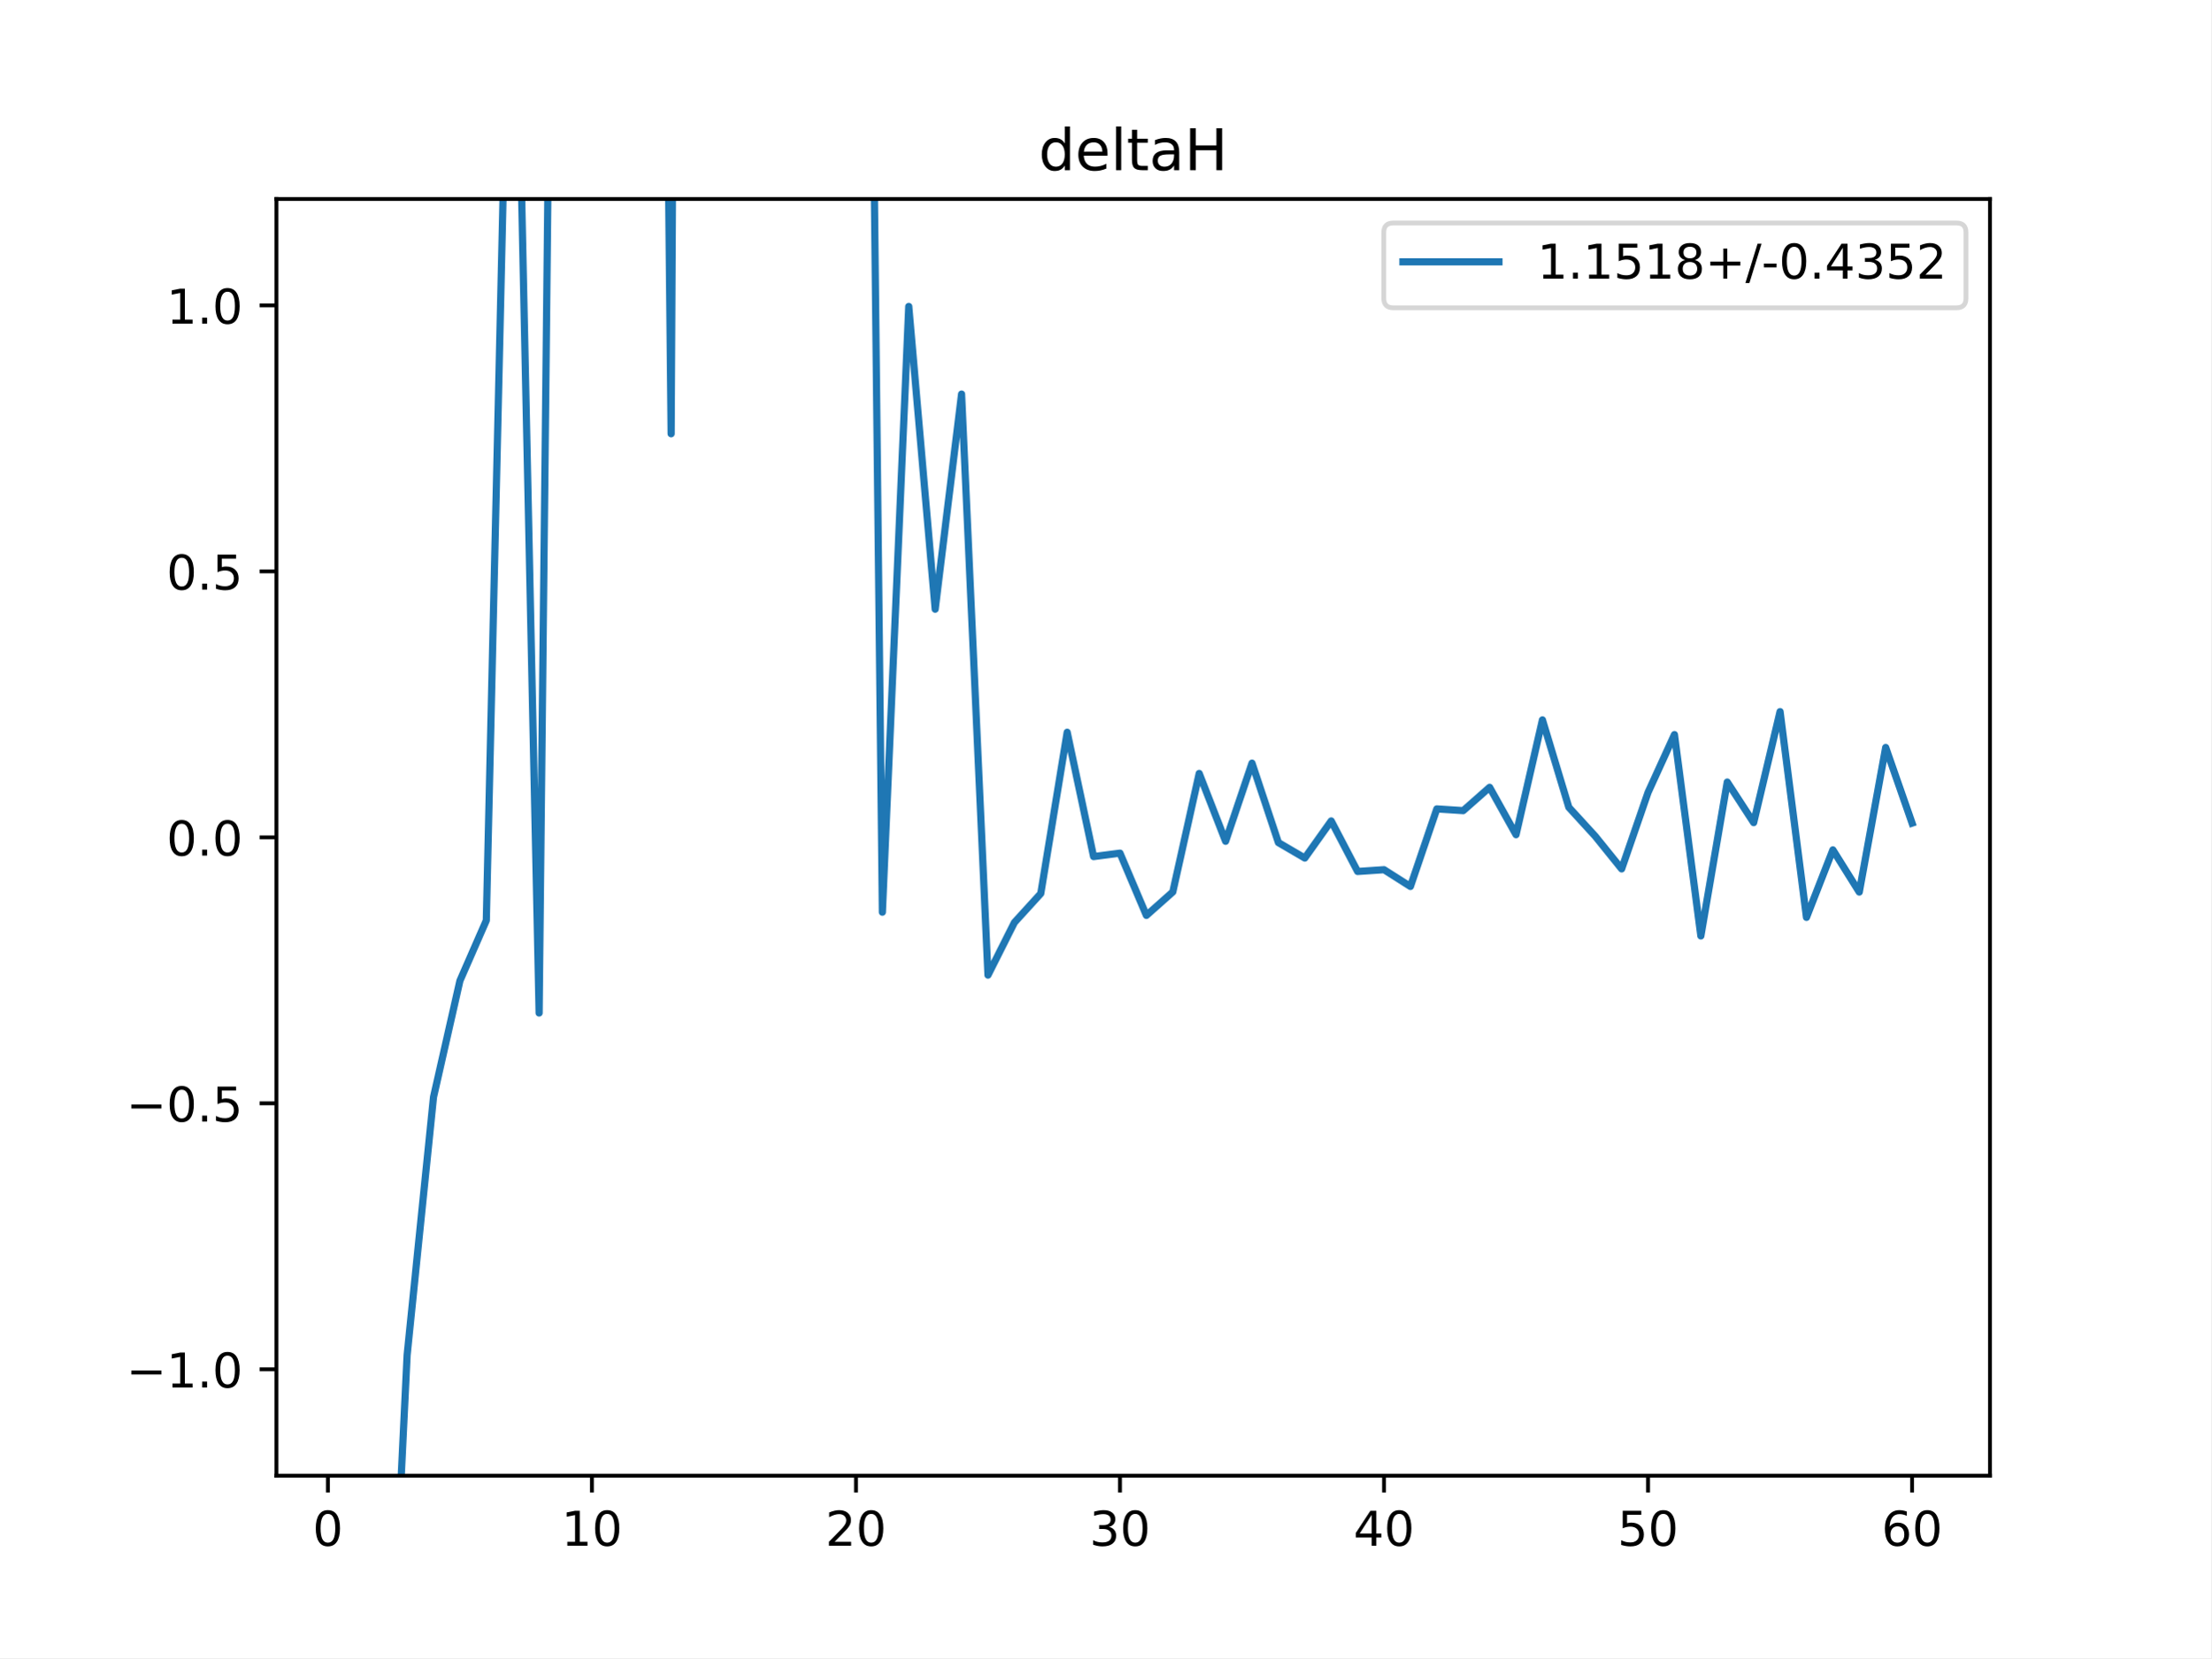
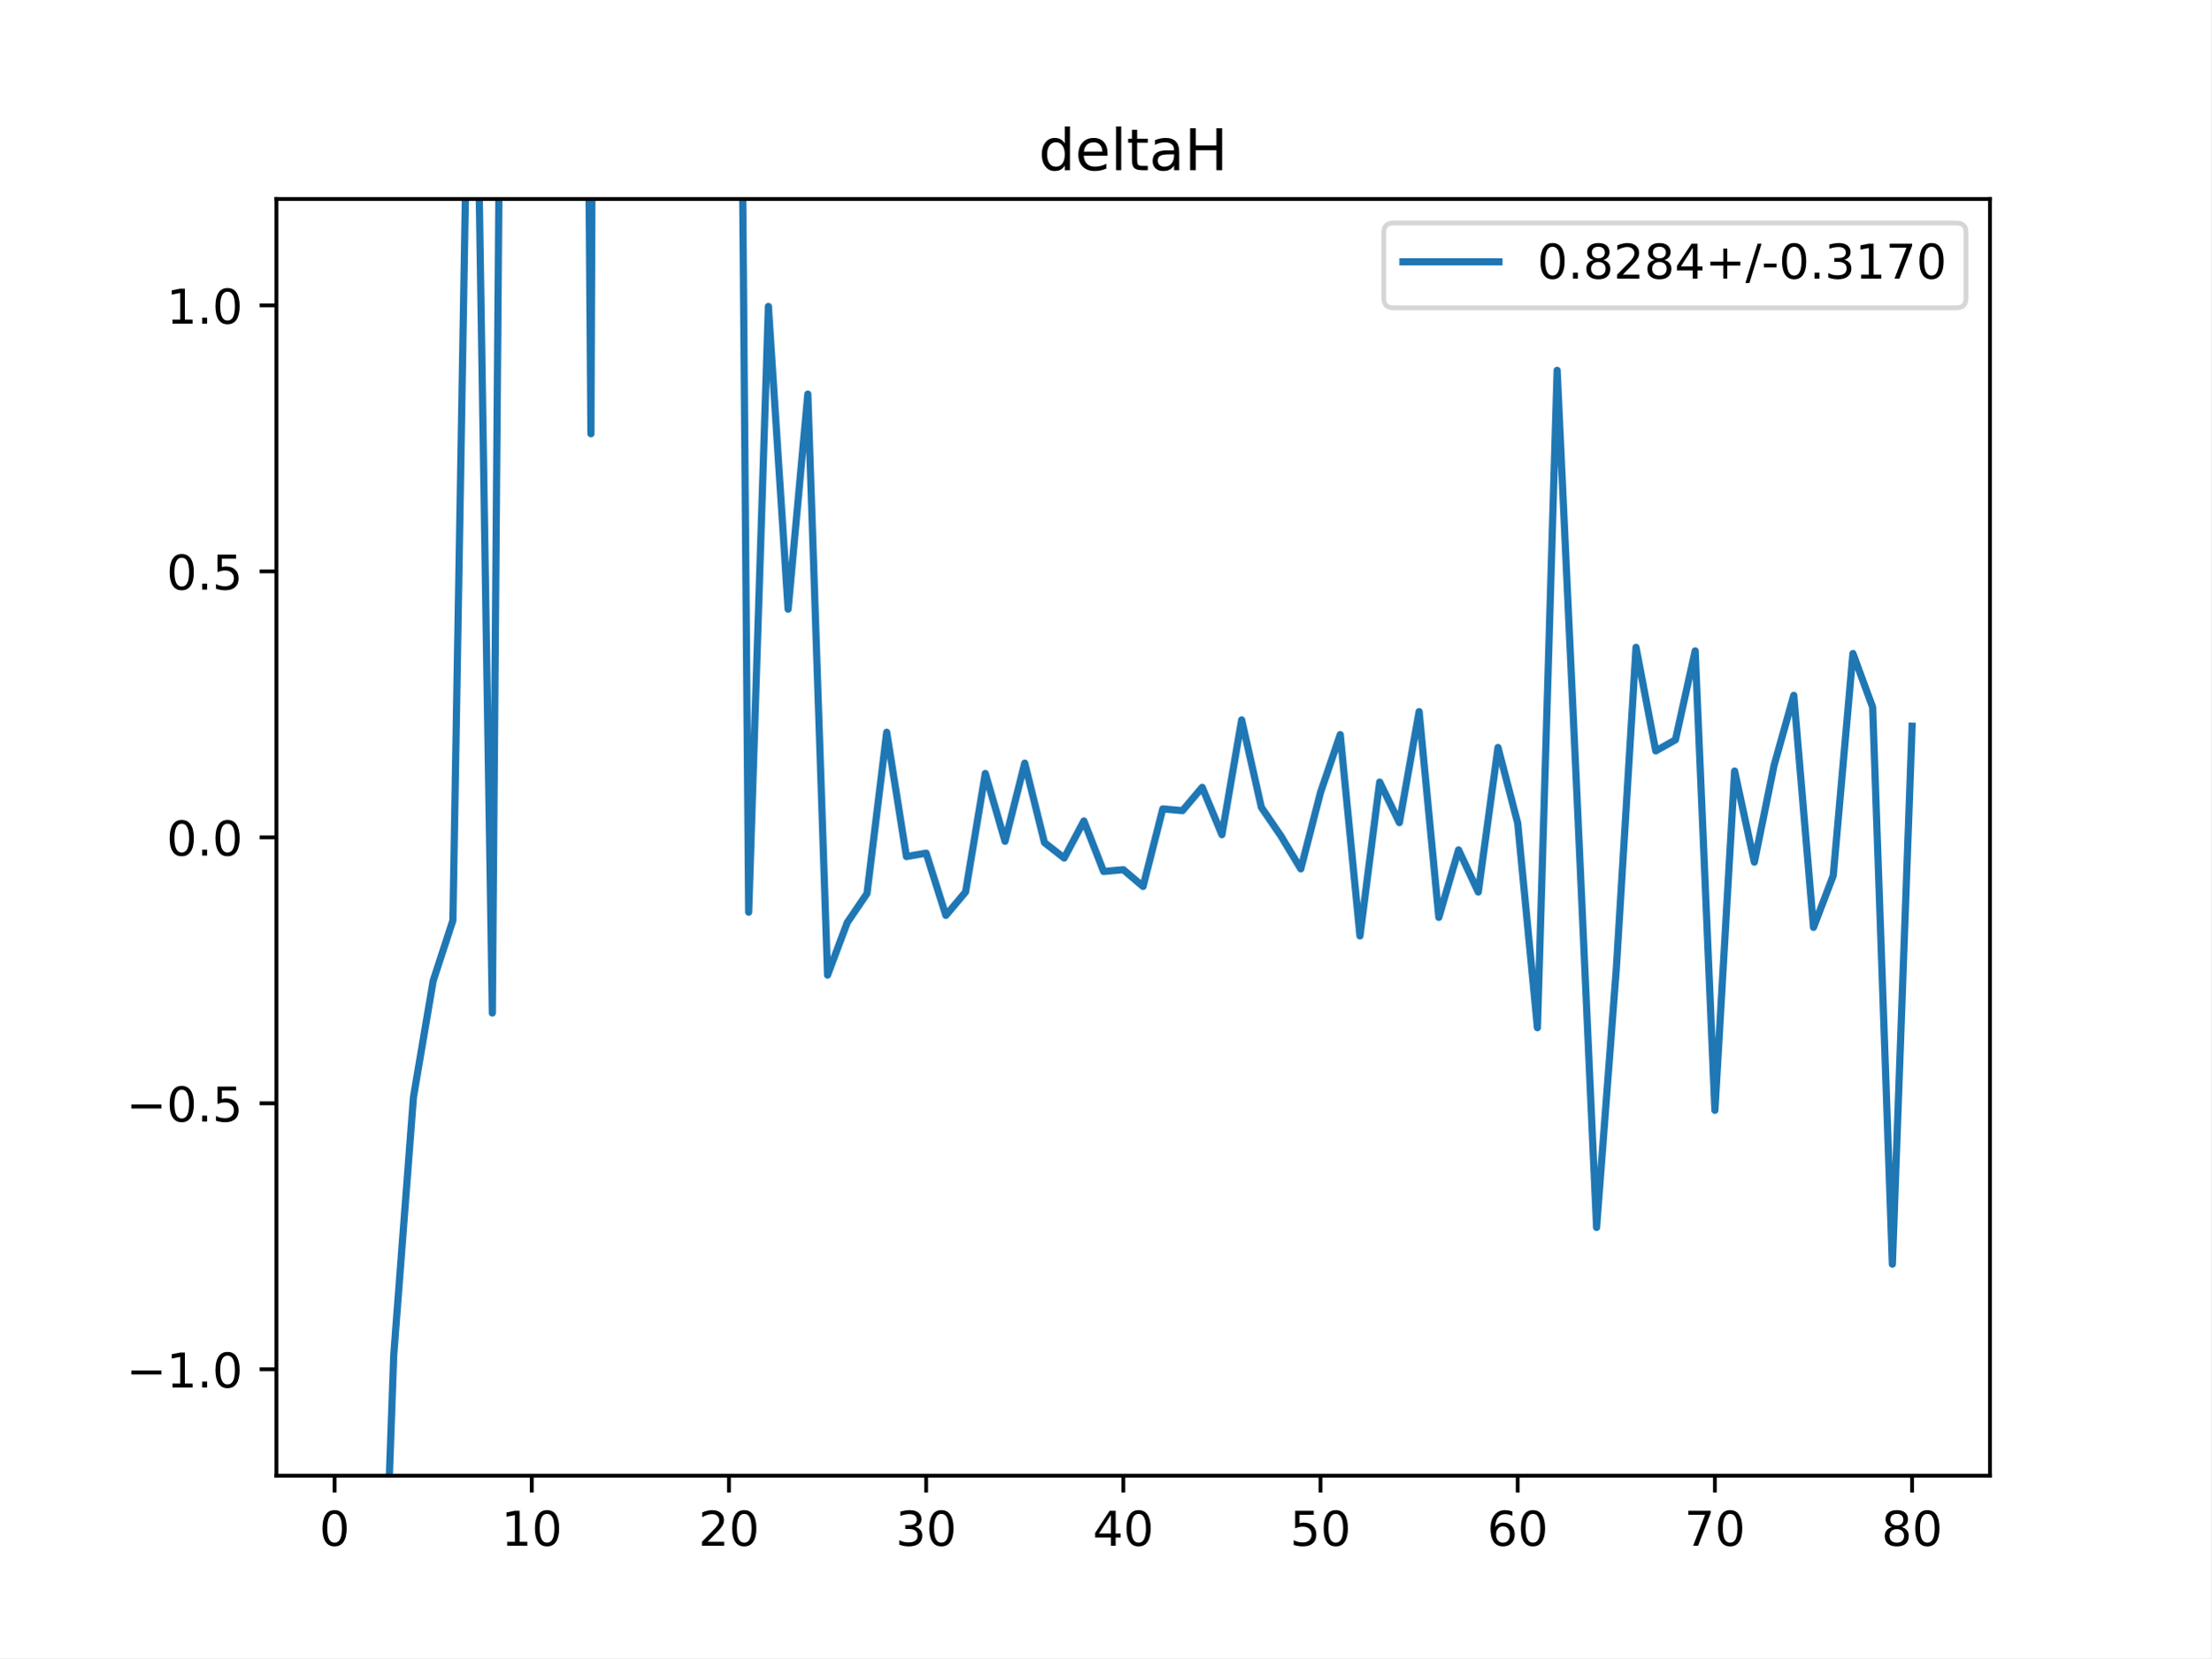
<svg xmlns="http://www.w3.org/2000/svg" xmlns:xlink="http://www.w3.org/1999/xlink" height="345.6pt" version="1.1" viewBox="0 0 460.8 345.6" width="460.8pt">
  <defs>
    <style type="text/css">
*{stroke-linecap:butt;stroke-linejoin:round;}
  </style>
  </defs>
  <g id="figure_1">
    <g id="patch_1">
      <path d="M 0 345.6  L 460.8 345.6  L 460.8 0  L 0 0  z " style="fill:#ffffff;" />
    </g>
    <g id="axes_1">
      <g id="patch_2">
        <path d="M 57.6 307.584  L 414.72 307.584  L 414.72 41.472  L 57.6 41.472  z " style="fill:#ffffff;" />
      </g>
      <g id="matplotlib.axis_1">
        <g id="xtick_1">
          <g id="line2d_1">
            <defs>
-               <path d="M 0 0  L 0 3.5  " id="mbe54ca66a3" style="stroke:#000000;stroke-width:0.8;" />
-             </defs>
-             <g>
-               <use style="stroke:#000000;stroke-width:0.8;" x="68.33" xlink:href="#mbe54ca66a3" y="307.584" />
+               <path d="M 0 0  L 0 3.5  " id="ma7f6e4f9ed" style="stroke:#000000;stroke-width:0.8;" />
+             </defs>
+             <g>
+               <use style="stroke:#000000;stroke-width:0.8;" x="69.723" xlink:href="#ma7f6e4f9ed" y="307.584" />
            </g>
          </g>
          <g id="text_1">
            <defs>
              <path d="M 31.781 66.406  Q 24.172 66.406 20.328 58.906  Q 16.5 51.422 16.5 36.375  Q 16.5 21.391 20.328 13.891  Q 24.172 6.391 31.781 6.391  Q 39.453 6.391 43.281 13.891  Q 47.125 21.391 47.125 36.375  Q 47.125 51.422 43.281 58.906  Q 39.453 66.406 31.781 66.406  z M 31.781 74.219  Q 44.047 74.219 50.516 64.516  Q 56.984 54.828 56.984 36.375  Q 56.984 17.969 50.516 8.266  Q 44.047 -1.422 31.781 -1.422  Q 19.531 -1.422 13.062 8.266  Q 6.594 17.969 6.594 36.375  Q 6.594 54.828 13.062 64.516  Q 19.531 74.219 31.781 74.219  z " id="DejaVuSans-48" />
            </defs>
-             <g transform="translate(65.14886 322.1824)scale(0.1 -0.1)">
+             <g transform="translate(66.54193 322.1824)scale(0.1 -0.1)">
              <use xlink:href="#DejaVuSans-48" />
            </g>
          </g>
        </g>
        <g id="xtick_2">
          <g id="line2d_2">
            <g>
-               <use style="stroke:#000000;stroke-width:0.8;" x="123.356" xlink:href="#mbe54ca66a3" y="307.584" />
+               <use style="stroke:#000000;stroke-width:0.8;" x="110.819" xlink:href="#ma7f6e4f9ed" y="307.584" />
            </g>
          </g>
          <g id="text_2">
            <defs>
              <path d="M 12.406 8.297  L 28.516 8.297  L 28.516 63.922  L 10.984 60.406  L 10.984 69.391  L 28.422 72.906  L 38.281 72.906  L 38.281 8.297  L 54.391 8.297  L 54.391 0  L 12.406 0  z " id="DejaVuSans-49" />
            </defs>
-             <g transform="translate(116.9938 322.1824)scale(0.1 -0.1)">
+             <g transform="translate(104.4562 322.1824)scale(0.1 -0.1)">
              <use xlink:href="#DejaVuSans-49" />
              <use x="63.623" xlink:href="#DejaVuSans-48" />
            </g>
          </g>
        </g>
        <g id="xtick_3">
          <g id="line2d_3">
            <g>
-               <use style="stroke:#000000;stroke-width:0.8;" x="178.382" xlink:href="#mbe54ca66a3" y="307.584" />
+               <use style="stroke:#000000;stroke-width:0.8;" x="151.914" xlink:href="#ma7f6e4f9ed" y="307.584" />
            </g>
          </g>
          <g id="text_3">
            <defs>
              <path d="M 19.188 8.297  L 53.609 8.297  L 53.609 0  L 7.328 0  L 7.328 8.297  Q 12.938 14.109 22.625 23.891  Q 32.328 33.688 34.812 36.531  Q 39.547 41.844 41.422 45.531  Q 43.312 49.219 43.312 52.781  Q 43.312 58.594 39.234 62.25  Q 35.156 65.922 28.609 65.922  Q 23.969 65.922 18.812 64.312  Q 13.672 62.703 7.812 59.422  L 7.812 69.391  Q 13.766 71.781 18.938 73  Q 24.125 74.219 28.422 74.219  Q 39.75 74.219 46.484 68.547  Q 53.219 62.891 53.219 53.422  Q 53.219 48.922 51.531 44.891  Q 49.859 40.875 45.406 35.406  Q 44.188 33.984 37.641 27.219  Q 31.109 20.453 19.188 8.297  z " id="DejaVuSans-50" />
            </defs>
-             <g transform="translate(172.02 322.1824)scale(0.1 -0.1)">
+             <g transform="translate(145.5517 322.1824)scale(0.1 -0.1)">
              <use xlink:href="#DejaVuSans-50" />
              <use x="63.623" xlink:href="#DejaVuSans-48" />
            </g>
          </g>
        </g>
        <g id="xtick_4">
          <g id="line2d_4">
            <g>
-               <use style="stroke:#000000;stroke-width:0.8;" x="233.409" xlink:href="#mbe54ca66a3" y="307.584" />
+               <use style="stroke:#000000;stroke-width:0.8;" x="193.01" xlink:href="#ma7f6e4f9ed" y="307.584" />
            </g>
          </g>
          <g id="text_4">
            <defs>
              <path d="M 40.578 39.312  Q 47.656 37.797 51.625 33  Q 55.609 28.219 55.609 21.188  Q 55.609 10.406 48.188 4.484  Q 40.766 -1.422 27.094 -1.422  Q 22.516 -1.422 17.656 -0.516  Q 12.797 0.391 7.625 2.203  L 7.625 11.719  Q 11.719 9.328 16.594 8.109  Q 21.484 6.891 26.812 6.891  Q 36.078 6.891 40.938 10.547  Q 45.797 14.203 45.797 21.188  Q 45.797 27.641 41.281 31.266  Q 36.766 34.906 28.719 34.906  L 20.219 34.906  L 20.219 43.016  L 29.109 43.016  Q 36.375 43.016 40.234 45.922  Q 44.094 48.828 44.094 54.297  Q 44.094 59.906 40.109 62.906  Q 36.141 65.922 28.719 65.922  Q 24.656 65.922 20.016 65.031  Q 15.375 64.156 9.812 62.312  L 9.812 71.094  Q 15.438 72.656 20.344 73.438  Q 25.25 74.219 29.594 74.219  Q 40.828 74.219 47.359 69.109  Q 53.906 64.016 53.906 55.328  Q 53.906 49.266 50.438 45.094  Q 46.969 40.922 40.578 39.312  z " id="DejaVuSans-51" />
            </defs>
-             <g transform="translate(227.0462 322.1824)scale(0.1 -0.1)">
+             <g transform="translate(186.6472 322.1824)scale(0.1 -0.1)">
              <use xlink:href="#DejaVuSans-51" />
              <use x="63.623" xlink:href="#DejaVuSans-48" />
            </g>
          </g>
        </g>
        <g id="xtick_5">
          <g id="line2d_5">
            <g>
-               <use style="stroke:#000000;stroke-width:0.8;" x="288.435" xlink:href="#mbe54ca66a3" y="307.584" />
+               <use style="stroke:#000000;stroke-width:0.8;" x="234.105" xlink:href="#ma7f6e4f9ed" y="307.584" />
            </g>
          </g>
          <g id="text_5">
            <defs>
              <path d="M 37.797 64.312  L 12.891 25.391  L 37.797 25.391  z M 35.203 72.906  L 47.609 72.906  L 47.609 25.391  L 58.016 25.391  L 58.016 17.188  L 47.609 17.188  L 47.609 0  L 37.797 0  L 37.797 17.188  L 4.891 17.188  L 4.891 26.703  z " id="DejaVuSans-52" />
            </defs>
-             <g transform="translate(282.0724 322.1824)scale(0.1 -0.1)">
+             <g transform="translate(227.7427 322.1824)scale(0.1 -0.1)">
              <use xlink:href="#DejaVuSans-52" />
              <use x="63.623" xlink:href="#DejaVuSans-48" />
            </g>
          </g>
        </g>
        <g id="xtick_6">
          <g id="line2d_6">
            <g>
-               <use style="stroke:#000000;stroke-width:0.8;" x="343.461" xlink:href="#mbe54ca66a3" y="307.584" />
+               <use style="stroke:#000000;stroke-width:0.8;" x="275.201" xlink:href="#ma7f6e4f9ed" y="307.584" />
            </g>
          </g>
          <g id="text_6">
            <defs>
              <path d="M 10.797 72.906  L 49.516 72.906  L 49.516 64.594  L 19.828 64.594  L 19.828 46.734  Q 21.969 47.469 24.109 47.828  Q 26.266 48.188 28.422 48.188  Q 40.625 48.188 47.75 41.5  Q 54.891 34.812 54.891 23.391  Q 54.891 11.625 47.562 5.094  Q 40.234 -1.422 26.906 -1.422  Q 22.312 -1.422 17.547 -0.641  Q 12.797 0.141 7.719 1.703  L 7.719 11.625  Q 12.109 9.234 16.797 8.062  Q 21.484 6.891 26.703 6.891  Q 35.156 6.891 40.078 11.328  Q 45.016 15.766 45.016 23.391  Q 45.016 31 40.078 35.438  Q 35.156 39.891 26.703 39.891  Q 22.75 39.891 18.812 39.016  Q 14.891 38.141 10.797 36.281  z " id="DejaVuSans-53" />
            </defs>
-             <g transform="translate(337.0986 322.1824)scale(0.1 -0.1)">
+             <g transform="translate(268.8382 322.1824)scale(0.1 -0.1)">
              <use xlink:href="#DejaVuSans-53" />
              <use x="63.623" xlink:href="#DejaVuSans-48" />
            </g>
          </g>
        </g>
        <g id="xtick_7">
          <g id="line2d_7">
            <g>
-               <use style="stroke:#000000;stroke-width:0.8;" x="398.487" xlink:href="#mbe54ca66a3" y="307.584" />
+               <use style="stroke:#000000;stroke-width:0.8;" x="316.296" xlink:href="#ma7f6e4f9ed" y="307.584" />
            </g>
          </g>
          <g id="text_7">
            <defs>
              <path d="M 33.016 40.375  Q 26.375 40.375 22.484 35.828  Q 18.609 31.297 18.609 23.391  Q 18.609 15.531 22.484 10.953  Q 26.375 6.391 33.016 6.391  Q 39.656 6.391 43.531 10.953  Q 47.406 15.531 47.406 23.391  Q 47.406 31.297 43.531 35.828  Q 39.656 40.375 33.016 40.375  z M 52.594 71.297  L 52.594 62.312  Q 48.875 64.062 45.094 64.984  Q 41.312 65.922 37.594 65.922  Q 27.828 65.922 22.672 59.328  Q 17.531 52.734 16.797 39.406  Q 19.672 43.656 24.016 45.922  Q 28.375 48.188 33.594 48.188  Q 44.578 48.188 50.953 41.516  Q 57.328 34.859 57.328 23.391  Q 57.328 12.156 50.688 5.359  Q 44.047 -1.422 33.016 -1.422  Q 20.359 -1.422 13.672 8.266  Q 6.984 17.969 6.984 36.375  Q 6.984 53.656 15.188 63.938  Q 23.391 74.219 37.203 74.219  Q 40.922 74.219 44.703 73.484  Q 48.484 72.75 52.594 71.297  z " id="DejaVuSans-54" />
            </defs>
+             <g transform="translate(309.9337 322.1824)scale(0.1 -0.1)">
+               <use xlink:href="#DejaVuSans-54" />
+               <use x="63.623" xlink:href="#DejaVuSans-48" />
+             </g>
+           </g>
+         </g>
+         <g id="xtick_8">
+           <g id="line2d_8">
+             <g>
+               <use style="stroke:#000000;stroke-width:0.8;" x="357.392" xlink:href="#ma7f6e4f9ed" y="307.584" />
+             </g>
+           </g>
+           <g id="text_8">
+             <defs>
+               <path d="M 8.203 72.906  L 55.078 72.906  L 55.078 68.703  L 28.609 0  L 18.312 0  L 43.219 64.594  L 8.203 64.594  z " id="DejaVuSans-55" />
+             </defs>
+             <g transform="translate(351.0293 322.1824)scale(0.1 -0.1)">
+               <use xlink:href="#DejaVuSans-55" />
+               <use x="63.623" xlink:href="#DejaVuSans-48" />
+             </g>
+           </g>
+         </g>
+         <g id="xtick_9">
+           <g id="line2d_9">
+             <g>
+               <use style="stroke:#000000;stroke-width:0.8;" x="398.487" xlink:href="#ma7f6e4f9ed" y="307.584" />
+             </g>
+           </g>
+           <g id="text_9">
+             <defs>
+               <path d="M 31.781 34.625  Q 24.75 34.625 20.719 30.859  Q 16.703 27.094 16.703 20.516  Q 16.703 13.922 20.719 10.156  Q 24.75 6.391 31.781 6.391  Q 38.812 6.391 42.859 10.172  Q 46.922 13.969 46.922 20.516  Q 46.922 27.094 42.891 30.859  Q 38.875 34.625 31.781 34.625  z M 21.922 38.812  Q 15.578 40.375 12.031 44.719  Q 8.5 49.078 8.5 55.328  Q 8.5 64.062 14.719 69.141  Q 20.953 74.219 31.781 74.219  Q 42.672 74.219 48.875 69.141  Q 55.078 64.062 55.078 55.328  Q 55.078 49.078 51.531 44.719  Q 48 40.375 41.703 38.812  Q 48.828 37.156 52.797 32.312  Q 56.781 27.484 56.781 20.516  Q 56.781 9.906 50.312 4.234  Q 43.844 -1.422 31.781 -1.422  Q 19.734 -1.422 13.25 4.234  Q 6.781 9.906 6.781 20.516  Q 6.781 27.484 10.781 32.312  Q 14.797 37.156 21.922 38.812  z M 18.312 54.391  Q 18.312 48.734 21.844 45.562  Q 25.391 42.391 31.781 42.391  Q 38.141 42.391 41.719 45.562  Q 45.312 48.734 45.312 54.391  Q 45.312 60.062 41.719 63.234  Q 38.141 66.406 31.781 66.406  Q 25.391 66.406 21.844 63.234  Q 18.312 60.062 18.312 54.391  z " id="DejaVuSans-56" />
+             </defs>
            <g transform="translate(392.1248 322.1824)scale(0.1 -0.1)">
-               <use xlink:href="#DejaVuSans-54" />
+               <use xlink:href="#DejaVuSans-56" />
              <use x="63.623" xlink:href="#DejaVuSans-48" />
            </g>
          </g>
        </g>
      </g>
      <g id="matplotlib.axis_2">
        <g id="ytick_1">
-           <g id="line2d_8">
-             <defs>
-               <path d="M 0 0  L -3.5 0  " id="m01bb31d783" style="stroke:#000000;stroke-width:0.8;" />
-             </defs>
-             <g>
-               <use style="stroke:#000000;stroke-width:0.8;" x="57.6" xlink:href="#m01bb31d783" y="285.408" />
-             </g>
-           </g>
-           <g id="text_8">
+           <g id="line2d_10">
+             <defs>
+               <path d="M 0 0  L -3.5 0  " id="m4de7f60483" style="stroke:#000000;stroke-width:0.8;" />
+             </defs>
+             <g>
+               <use style="stroke:#000000;stroke-width:0.8;" x="57.6" xlink:href="#m4de7f60483" y="285.408" />
+             </g>
+           </g>
+           <g id="text_10">
            <defs>
              <path d="M 10.594 35.5  L 73.188 35.5  L 73.188 27.203  L 10.594 27.203  z " id="DejaVuSans-8722" />
              <path d="M 10.688 12.406  L 21 12.406  L 21 0  L 10.688 0  z " id="DejaVuSans-46" />
            </defs>
            <g transform="translate(26.31719 289.2072)scale(0.1 -0.1)">
              <use xlink:href="#DejaVuSans-8722" />
              <use x="83.789" xlink:href="#DejaVuSans-49" />
              <use x="147.412" xlink:href="#DejaVuSans-46" />
              <use x="179.199" xlink:href="#DejaVuSans-48" />
            </g>
          </g>
        </g>
        <g id="ytick_2">
-           <g id="line2d_9">
-             <g>
-               <use style="stroke:#000000;stroke-width:0.8;" x="57.6" xlink:href="#m01bb31d783" y="229.968" />
-             </g>
-           </g>
-           <g id="text_9">
+           <g id="line2d_11">
+             <g>
+               <use style="stroke:#000000;stroke-width:0.8;" x="57.6" xlink:href="#m4de7f60483" y="229.968" />
+             </g>
+           </g>
+           <g id="text_11">
            <g transform="translate(26.31719 233.7672)scale(0.1 -0.1)">
              <use xlink:href="#DejaVuSans-8722" />
              <use x="83.789" xlink:href="#DejaVuSans-48" />
              <use x="147.412" xlink:href="#DejaVuSans-46" />
              <use x="179.199" xlink:href="#DejaVuSans-53" />
            </g>
          </g>
        </g>
        <g id="ytick_3">
-           <g id="line2d_10">
-             <g>
-               <use style="stroke:#000000;stroke-width:0.8;" x="57.6" xlink:href="#m01bb31d783" y="174.528" />
-             </g>
-           </g>
-           <g id="text_10">
+           <g id="line2d_12">
+             <g>
+               <use style="stroke:#000000;stroke-width:0.8;" x="57.6" xlink:href="#m4de7f60483" y="174.528" />
+             </g>
+           </g>
+           <g id="text_12">
            <g transform="translate(34.69687 178.3272)scale(0.1 -0.1)">
              <use xlink:href="#DejaVuSans-48" />
              <use x="63.623" xlink:href="#DejaVuSans-46" />
              <use x="95.41" xlink:href="#DejaVuSans-48" />
            </g>
          </g>
        </g>
        <g id="ytick_4">
-           <g id="line2d_11">
-             <g>
-               <use style="stroke:#000000;stroke-width:0.8;" x="57.6" xlink:href="#m01bb31d783" y="119.088" />
-             </g>
-           </g>
-           <g id="text_11">
+           <g id="line2d_13">
+             <g>
+               <use style="stroke:#000000;stroke-width:0.8;" x="57.6" xlink:href="#m4de7f60483" y="119.088" />
+             </g>
+           </g>
+           <g id="text_13">
            <g transform="translate(34.69687 122.8872)scale(0.1 -0.1)">
              <use xlink:href="#DejaVuSans-48" />
              <use x="63.623" xlink:href="#DejaVuSans-46" />
              <use x="95.41" xlink:href="#DejaVuSans-53" />
            </g>
          </g>
        </g>
        <g id="ytick_5">
-           <g id="line2d_12">
-             <g>
-               <use style="stroke:#000000;stroke-width:0.8;" x="57.6" xlink:href="#m01bb31d783" y="63.648" />
-             </g>
-           </g>
-           <g id="text_12">
+           <g id="line2d_14">
+             <g>
+               <use style="stroke:#000000;stroke-width:0.8;" x="57.6" xlink:href="#m4de7f60483" y="63.648" />
+             </g>
+           </g>
+           <g id="text_14">
            <g transform="translate(34.69687 67.44722)scale(0.1 -0.1)">
              <use xlink:href="#DejaVuSans-49" />
              <use x="63.623" xlink:href="#DejaVuSans-46" />
              <use x="95.41" xlink:href="#DejaVuSans-48" />
            </g>
          </g>
        </g>
      </g>
-       <g id="line2d_13">
-         <path clip-path="url(#pefc3b5ea9e)" d="M 81.723 346.6  L 84.838 282.442  L 90.341 228.665  L 95.843 204.423  L 101.346 191.846  L 105.81 -1  M 107.809 -1  L 112.351 211.142  L 114.619 -1  M 138.914 -1  L 139.864 90.411  L 140.367 -1  M 150.733 -1  L 150.869 22.172  L 151.121 -1  M 181.757 -1  L 183.885 190.13  L 189.388 63.863  L 194.89 126.974  L 200.393 82.137  L 205.896 203.243  L 211.398 192.284  L 216.901 186.239  L 222.403 152.627  L 227.906 178.539  L 233.409 177.822  L 238.911 190.8  L 244.414 185.91  L 249.917 161.206  L 255.419 175.35  L 260.922 159.064  L 266.424 175.625  L 271.927 178.841  L 277.43 171.109  L 282.932 181.643  L 288.435 181.273  L 293.938 184.771  L 299.44 168.603  L 304.943 168.96  L 310.445 164.1  L 315.948 173.975  L 321.451 150.046  L 326.953 168.276  L 332.456 174.29  L 337.958 181.108  L 343.461 165.166  L 348.964 153.11  L 354.466 195.08  L 359.969 163.002  L 365.472 171.462  L 370.974 148.319  L 376.477 191.213  L 381.979 177.141  L 387.482 185.932  L 392.985 155.796  L 398.487 171.562  " style="fill:none;stroke:#1f77b4;stroke-linecap:square;stroke-width:1.5;" />
+       <g id="line2d_15">
+         <path clip-path="url(#pffea0faa42)" d="M 79.725 346.6  L 82.052 282.442  L 86.161 228.665  L 90.271 204.423  L 94.38 191.846  L 97.715 -1  M 99.207 -1  L 102.6 211.142  L 104.293 -1  M 122.438 -1  L 123.147 90.411  L 123.523 -1  M 131.264 -1  L 131.366 22.172  L 131.554 -1  M 154.434 -1  L 156.024 190.13  L 160.133 63.863  L 164.243 126.974  L 168.352 82.137  L 172.462 203.243  L 176.572 192.284  L 180.681 186.239  L 184.791 152.627  L 188.9 178.539  L 193.01 177.822  L 197.119 190.8  L 201.229 185.91  L 205.338 161.206  L 209.448 175.35  L 213.557 159.064  L 217.667 175.625  L 221.777 178.841  L 225.886 171.109  L 229.996 181.643  L 234.105 181.273  L 238.215 184.771  L 242.324 168.603  L 246.434 168.96  L 250.543 164.1  L 254.653 173.975  L 258.763 150.046  L 262.872 168.276  L 266.982 174.29  L 271.091 181.108  L 275.201 165.166  L 279.31 153.11  L 283.42 195.08  L 287.529 163.002  L 291.639 171.462  L 295.748 148.319  L 299.858 191.213  L 303.968 177.141  L 308.077 185.932  L 312.187 155.796  L 316.296 171.562  L 320.406 214.202  L 324.515 77.189  L 328.625 165.373  L 332.734 255.837  L 336.844 201.927  L 340.954 134.926  L 345.063 156.514  L 349.173 154.197  L 353.282 135.663  L 357.392 231.429  L 361.501 160.713  L 365.611 179.701  L 369.72 159.543  L 373.83 144.928  L 377.94 193.292  L 382.049 182.515  L 386.159 136.215  L 390.268 147.415  L 394.378 263.494  L 398.487 151.357  " style="fill:none;stroke:#1f77b4;stroke-linecap:square;stroke-width:1.5;" />
      </g>
      <g id="patch_3">
        <path d="M 57.6 307.584  L 57.6 41.472  " style="fill:none;stroke:#000000;stroke-linecap:square;stroke-linejoin:miter;stroke-width:0.8;" />
      </g>
      <g id="patch_4">
        <path d="M 414.72 307.584  L 414.72 41.472  " style="fill:none;stroke:#000000;stroke-linecap:square;stroke-linejoin:miter;stroke-width:0.8;" />
      </g>
      <g id="patch_5">
        <path d="M 57.6 307.584  L 414.72 307.584  " style="fill:none;stroke:#000000;stroke-linecap:square;stroke-linejoin:miter;stroke-width:0.8;" />
      </g>
      <g id="patch_6">
        <path d="M 57.6 41.472  L 414.72 41.472  " style="fill:none;stroke:#000000;stroke-linecap:square;stroke-linejoin:miter;stroke-width:0.8;" />
      </g>
-       <g id="text_13">
+       <g id="text_15">
        <defs>
          <path d="M 45.406 46.391  L 45.406 75.984  L 54.391 75.984  L 54.391 0  L 45.406 0  L 45.406 8.203  Q 42.578 3.328 38.25 0.953  Q 33.938 -1.422 27.875 -1.422  Q 17.969 -1.422 11.734 6.484  Q 5.516 14.406 5.516 27.297  Q 5.516 40.188 11.734 48.094  Q 17.969 56 27.875 56  Q 33.938 56 38.25 53.625  Q 42.578 51.266 45.406 46.391  z M 14.797 27.297  Q 14.797 17.391 18.875 11.75  Q 22.953 6.109 30.078 6.109  Q 37.203 6.109 41.297 11.75  Q 45.406 17.391 45.406 27.297  Q 45.406 37.203 41.297 42.844  Q 37.203 48.484 30.078 48.484  Q 22.953 48.484 18.875 42.844  Q 14.797 37.203 14.797 27.297  z " id="DejaVuSans-100" />
          <path d="M 56.203 29.594  L 56.203 25.203  L 14.891 25.203  Q 15.484 15.922 20.484 11.062  Q 25.484 6.203 34.422 6.203  Q 39.594 6.203 44.453 7.469  Q 49.312 8.734 54.109 11.281  L 54.109 2.781  Q 49.266 0.734 44.188 -0.344  Q 39.109 -1.422 33.891 -1.422  Q 20.797 -1.422 13.156 6.188  Q 5.516 13.812 5.516 26.812  Q 5.516 40.234 12.766 48.109  Q 20.016 56 32.328 56  Q 43.359 56 49.781 48.891  Q 56.203 41.797 56.203 29.594  z M 47.219 32.234  Q 47.125 39.594 43.094 43.984  Q 39.062 48.391 32.422 48.391  Q 24.906 48.391 20.391 44.141  Q 15.875 39.891 15.188 32.172  z " id="DejaVuSans-101" />
          <path d="M 9.422 75.984  L 18.406 75.984  L 18.406 0  L 9.422 0  z " id="DejaVuSans-108" />
          <path d="M 18.312 70.219  L 18.312 54.688  L 36.812 54.688  L 36.812 47.703  L 18.312 47.703  L 18.312 18.016  Q 18.312 11.328 20.141 9.422  Q 21.969 7.516 27.594 7.516  L 36.812 7.516  L 36.812 0  L 27.594 0  Q 17.188 0 13.234 3.875  Q 9.281 7.766 9.281 18.016  L 9.281 47.703  L 2.688 47.703  L 2.688 54.688  L 9.281 54.688  L 9.281 70.219  z " id="DejaVuSans-116" />
          <path d="M 34.281 27.484  Q 23.391 27.484 19.188 25  Q 14.984 22.516 14.984 16.5  Q 14.984 11.719 18.141 8.906  Q 21.297 6.109 26.703 6.109  Q 34.188 6.109 38.703 11.406  Q 43.219 16.703 43.219 25.484  L 43.219 27.484  z M 52.203 31.203  L 52.203 0  L 43.219 0  L 43.219 8.297  Q 40.141 3.328 35.547 0.953  Q 30.953 -1.422 24.312 -1.422  Q 15.922 -1.422 10.953 3.297  Q 6 8.016 6 15.922  Q 6 25.141 12.172 29.828  Q 18.359 34.516 30.609 34.516  L 43.219 34.516  L 43.219 35.406  Q 43.219 41.609 39.141 45  Q 35.062 48.391 27.688 48.391  Q 23 48.391 18.547 47.266  Q 14.109 46.141 10.016 43.891  L 10.016 52.203  Q 14.938 54.109 19.578 55.047  Q 24.219 56 28.609 56  Q 40.484 56 46.344 49.844  Q 52.203 43.703 52.203 31.203  z " id="DejaVuSans-97" />
          <path d="M 9.812 72.906  L 19.672 72.906  L 19.672 43.016  L 55.516 43.016  L 55.516 72.906  L 65.375 72.906  L 65.375 0  L 55.516 0  L 55.516 34.719  L 19.672 34.719  L 19.672 0  L 9.812 0  z " id="DejaVuSans-72" />
        </defs>
        <g transform="translate(216.4509 35.472)scale(0.12 -0.12)">
          <use xlink:href="#DejaVuSans-100" />
          <use x="63.477" xlink:href="#DejaVuSans-101" />
          <use x="125" xlink:href="#DejaVuSans-108" />
          <use x="152.783" xlink:href="#DejaVuSans-116" />
          <use x="191.992" xlink:href="#DejaVuSans-97" />
          <use x="253.271" xlink:href="#DejaVuSans-72" />
        </g>
      </g>
      <g id="legend_1">
        <g id="patch_7">
          <path d="M 290.382 64.15  L 407.72 64.15  Q 409.72 64.15 409.72 62.15  L 409.72 48.472  Q 409.72 46.472 407.72 46.472  L 290.382 46.472  Q 288.382 46.472 288.382 48.472  L 288.382 62.15  Q 288.382 64.15 290.382 64.15  z " style="fill:#ffffff;opacity:0.8;stroke:#cccccc;stroke-linejoin:miter;" />
        </g>
-         <g id="line2d_14">
+         <g id="line2d_16">
          <path d="M 292.382 54.57  L 312.382 54.57  " style="fill:none;stroke:#1f77b4;stroke-linecap:square;stroke-width:1.5;" />
        </g>
-         <g id="line2d_15" />
-         <g id="text_14">
+         <g id="line2d_17" />
+         <g id="text_16">
          <defs>
-             <path d="M 31.781 34.625  Q 24.75 34.625 20.719 30.859  Q 16.703 27.094 16.703 20.516  Q 16.703 13.922 20.719 10.156  Q 24.75 6.391 31.781 6.391  Q 38.812 6.391 42.859 10.172  Q 46.922 13.969 46.922 20.516  Q 46.922 27.094 42.891 30.859  Q 38.875 34.625 31.781 34.625  z M 21.922 38.812  Q 15.578 40.375 12.031 44.719  Q 8.5 49.078 8.5 55.328  Q 8.5 64.062 14.719 69.141  Q 20.953 74.219 31.781 74.219  Q 42.672 74.219 48.875 69.141  Q 55.078 64.062 55.078 55.328  Q 55.078 49.078 51.531 44.719  Q 48 40.375 41.703 38.812  Q 48.828 37.156 52.797 32.312  Q 56.781 27.484 56.781 20.516  Q 56.781 9.906 50.312 4.234  Q 43.844 -1.422 31.781 -1.422  Q 19.734 -1.422 13.25 4.234  Q 6.781 9.906 6.781 20.516  Q 6.781 27.484 10.781 32.312  Q 14.797 37.156 21.922 38.812  z M 18.312 54.391  Q 18.312 48.734 21.844 45.562  Q 25.391 42.391 31.781 42.391  Q 38.141 42.391 41.719 45.562  Q 45.312 48.734 45.312 54.391  Q 45.312 60.062 41.719 63.234  Q 38.141 66.406 31.781 66.406  Q 25.391 66.406 21.844 63.234  Q 18.312 60.062 18.312 54.391  z " id="DejaVuSans-56" />
            <path d="M 46 62.703  L 46 35.5  L 73.188 35.5  L 73.188 27.203  L 46 27.203  L 46 0  L 37.797 0  L 37.797 27.203  L 10.594 27.203  L 10.594 35.5  L 37.797 35.5  L 37.797 62.703  z " id="DejaVuSans-43" />
            <path d="M 25.391 72.906  L 33.688 72.906  L 8.297 -9.281  L 0 -9.281  z " id="DejaVuSans-47" />
            <path d="M 4.891 31.391  L 31.203 31.391  L 31.203 23.391  L 4.891 23.391  z " id="DejaVuSans-45" />
          </defs>
          <g transform="translate(320.3825 58.07044)scale(0.1 -0.1)">
-             <use xlink:href="#DejaVuSans-49" />
+             <use xlink:href="#DejaVuSans-48" />
            <use x="63.623" xlink:href="#DejaVuSans-46" />
-             <use x="95.41" xlink:href="#DejaVuSans-49" />
-             <use x="159.033" xlink:href="#DejaVuSans-53" />
-             <use x="222.656" xlink:href="#DejaVuSans-49" />
-             <use x="286.279" xlink:href="#DejaVuSans-56" />
+             <use x="95.41" xlink:href="#DejaVuSans-56" />
+             <use x="159.033" xlink:href="#DejaVuSans-50" />
+             <use x="222.656" xlink:href="#DejaVuSans-56" />
+             <use x="286.279" xlink:href="#DejaVuSans-52" />
            <use x="349.902" xlink:href="#DejaVuSans-43" />
            <use x="433.691" xlink:href="#DejaVuSans-47" />
            <use x="467.383" xlink:href="#DejaVuSans-45" />
            <use x="503.467" xlink:href="#DejaVuSans-48" />
            <use x="567.09" xlink:href="#DejaVuSans-46" />
-             <use x="598.877" xlink:href="#DejaVuSans-52" />
-             <use x="662.5" xlink:href="#DejaVuSans-51" />
-             <use x="726.123" xlink:href="#DejaVuSans-53" />
-             <use x="789.746" xlink:href="#DejaVuSans-50" />
+             <use x="598.877" xlink:href="#DejaVuSans-51" />
+             <use x="662.5" xlink:href="#DejaVuSans-49" />
+             <use x="726.123" xlink:href="#DejaVuSans-55" />
+             <use x="789.746" xlink:href="#DejaVuSans-48" />
          </g>
        </g>
      </g>
    </g>
  </g>
  <defs>
-     <clipPath id="pefc3b5ea9e">
+     <clipPath id="pffea0faa42">
      <rect height="266.112" width="357.12" x="57.6" y="41.472" />
    </clipPath>
  </defs>
</svg>
